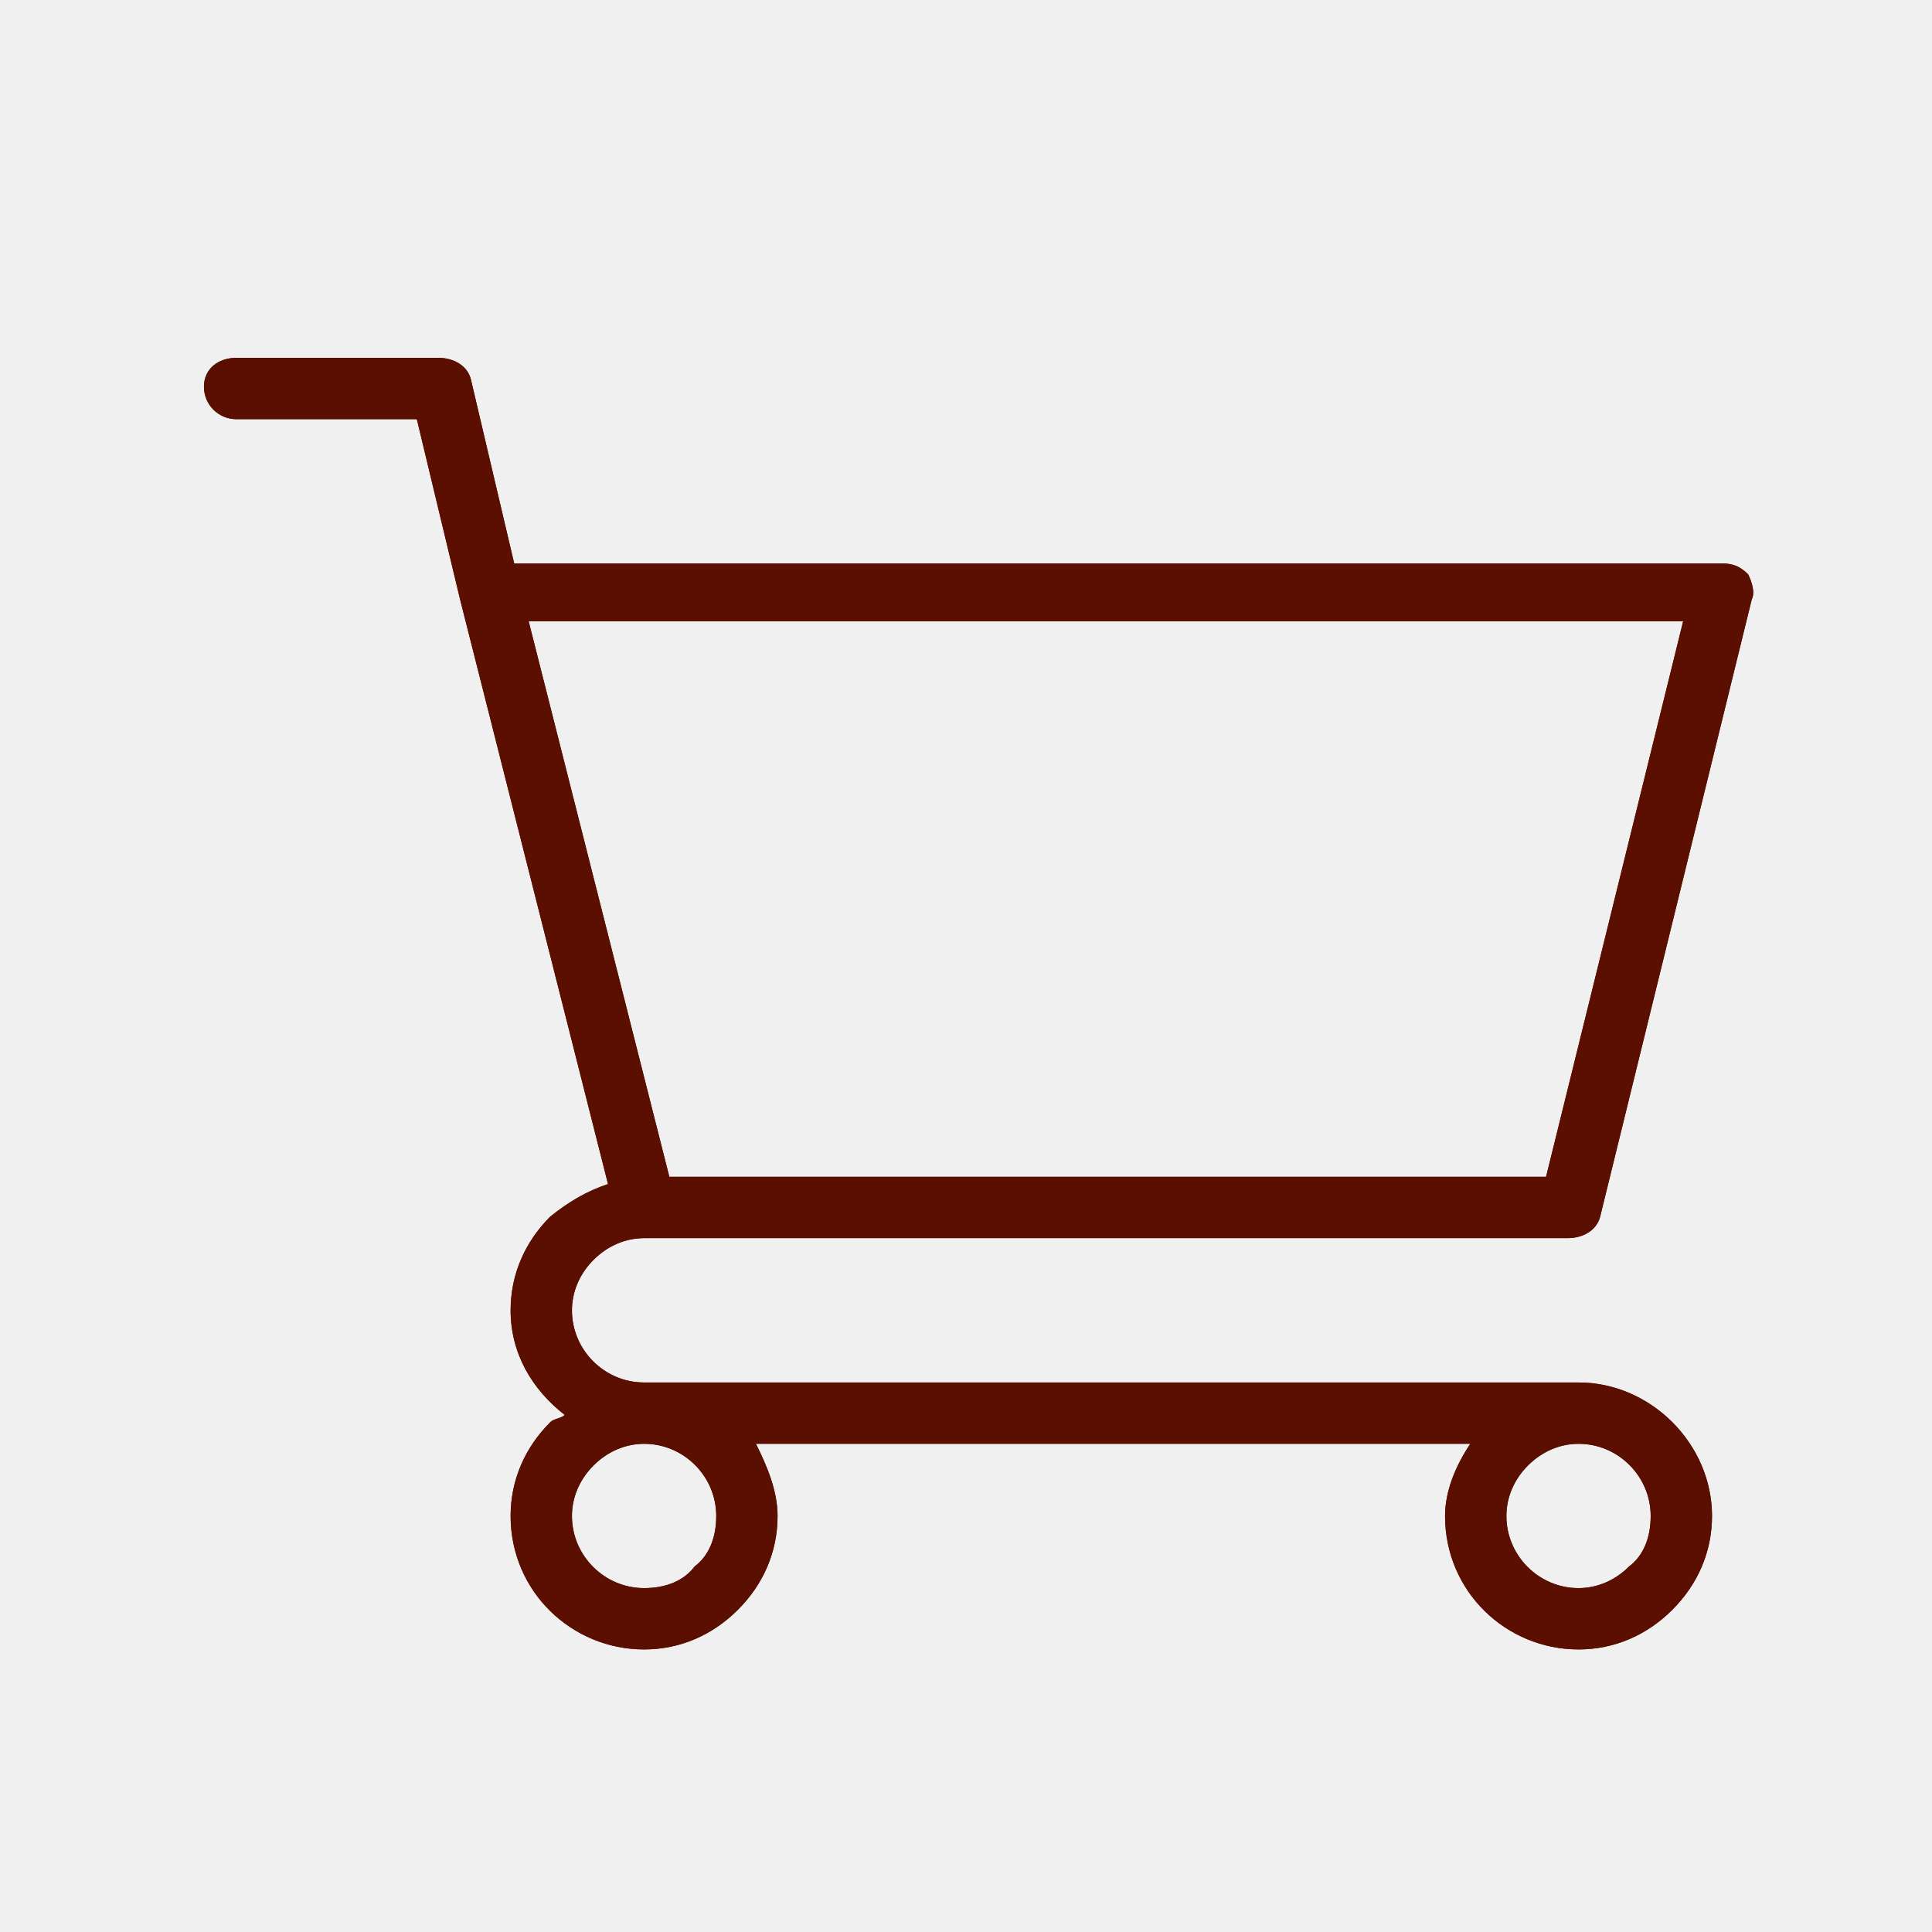
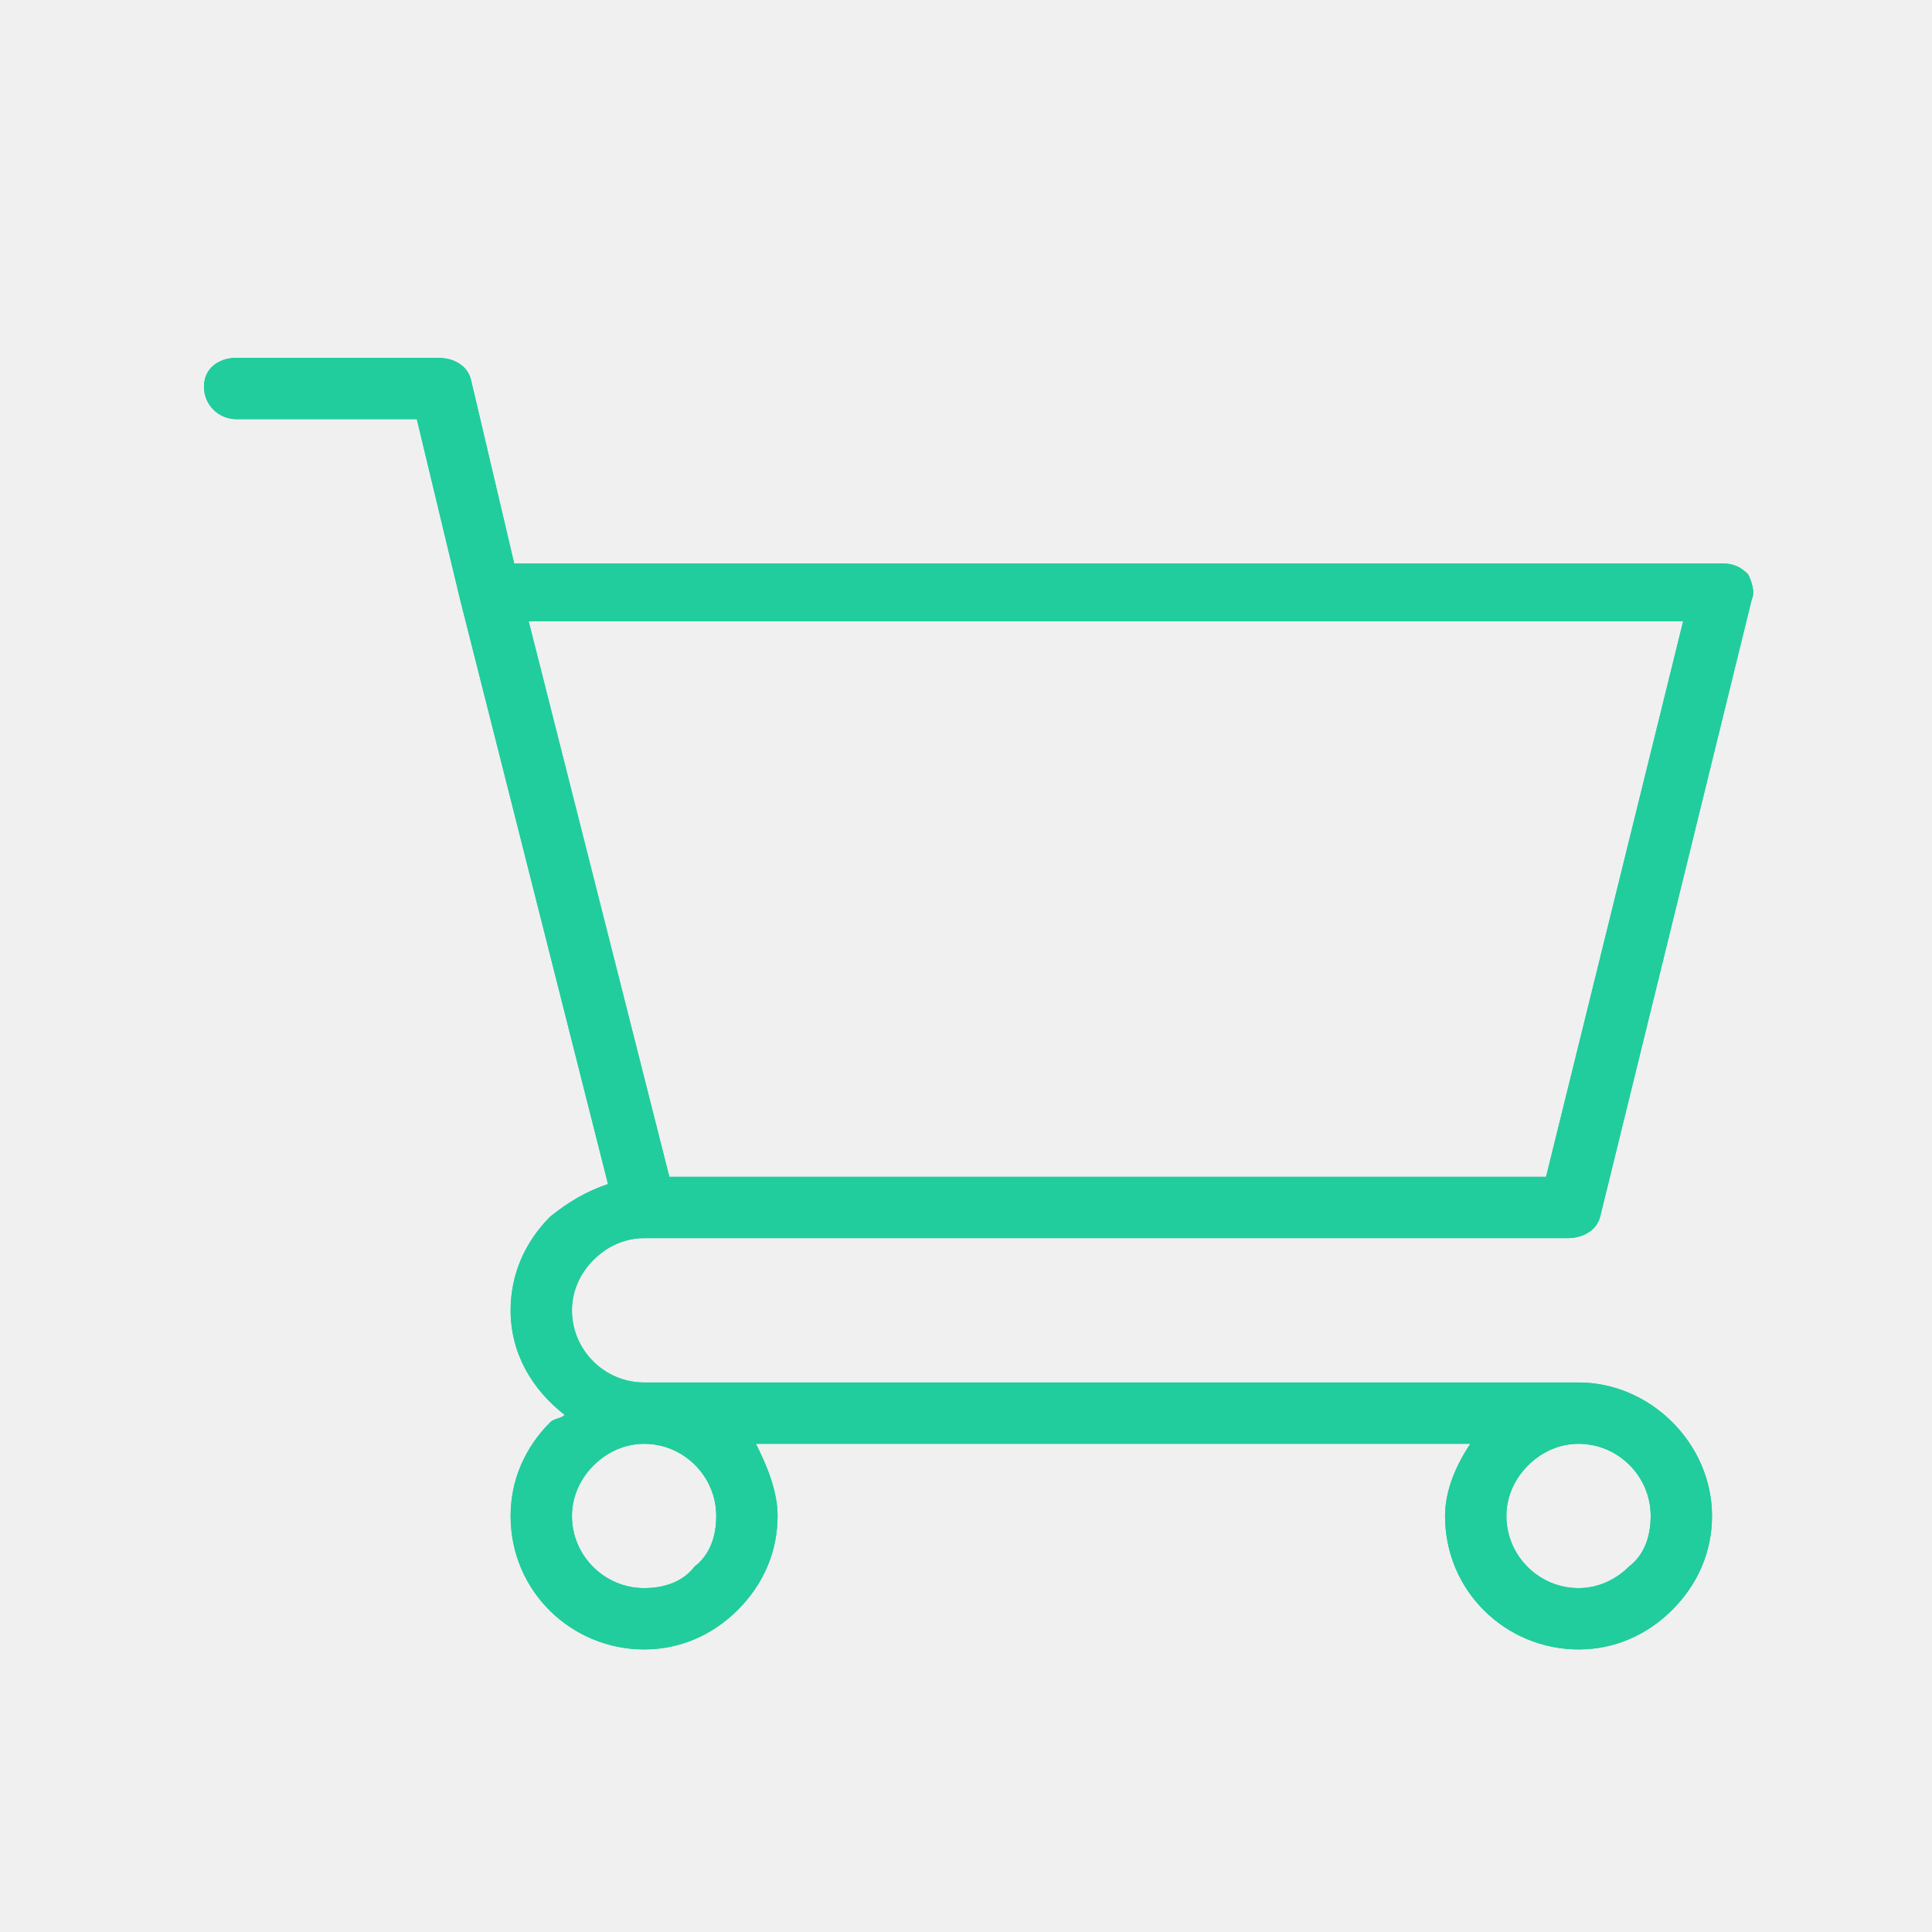
<svg xmlns="http://www.w3.org/2000/svg" width="51" height="51" viewBox="0 0 51 51" fill="none">
  <mask id="path-1-inside-1_149_17761" fill="white">
    <path d="M41.669 36.494C43.574 36.494 45.193 38.113 45.193 40.018C45.193 40.97 44.812 41.827 44.146 42.494C43.479 43.161 42.622 43.541 41.669 43.541C39.765 43.541 38.146 42.018 38.146 40.018C38.146 39.351 38.431 38.684 38.812 38.113H19.955C20.241 38.684 20.526 39.351 20.526 40.018C20.526 40.97 20.146 41.827 19.479 42.494C18.812 43.161 17.955 43.541 17.003 43.541C15.098 43.541 13.479 42.018 13.479 40.018C13.479 39.065 13.86 38.208 14.527 37.541C14.622 37.446 14.812 37.446 14.908 37.351C14.05 36.684 13.479 35.732 13.479 34.589C13.479 33.637 13.86 32.78 14.527 32.113C15.003 31.732 15.479 31.446 16.05 31.256L12.146 15.827L11.003 11.065H6.241C5.765 11.065 5.384 10.684 5.384 10.208C5.384 9.732 5.765 9.446 6.241 9.446H11.574C11.955 9.446 12.336 9.637 12.431 10.018L13.574 14.875H45.479C45.765 14.875 45.955 14.97 46.146 15.161C46.241 15.351 46.336 15.637 46.241 15.827L42.241 32.113C42.146 32.494 41.765 32.684 41.384 32.684H17.003C16.526 32.684 16.05 32.875 15.669 33.256C15.288 33.637 15.098 34.113 15.098 34.589C15.098 35.637 15.955 36.494 17.003 36.494H41.669ZM44.431 16.399H13.955L17.669 31.065H40.812L44.431 16.399ZM18.907 40.018C18.907 38.97 18.05 38.113 17.003 38.113C16.526 38.113 16.05 38.303 15.669 38.684C15.288 39.065 15.098 39.541 15.098 40.018C15.098 41.065 15.955 41.922 17.003 41.922C17.574 41.922 18.05 41.732 18.336 41.351C18.717 41.065 18.907 40.589 18.907 40.018ZM43.003 41.351C43.384 41.065 43.574 40.589 43.574 40.018C43.574 38.97 42.717 38.113 41.669 38.113C41.193 38.113 40.717 38.303 40.336 38.684C39.955 39.065 39.765 39.541 39.765 40.018C39.765 41.065 40.622 41.922 41.669 41.922C42.146 41.922 42.622 41.732 43.003 41.351Z" />
  </mask>
-   <path d="M41.669 36.494C43.574 36.494 45.193 38.113 45.193 40.018C45.193 40.97 44.812 41.827 44.146 42.494C43.479 43.161 42.622 43.541 41.669 43.541C39.765 43.541 38.146 42.018 38.146 40.018C38.146 39.351 38.431 38.684 38.812 38.113H19.955C20.241 38.684 20.526 39.351 20.526 40.018C20.526 40.97 20.146 41.827 19.479 42.494C18.812 43.161 17.955 43.541 17.003 43.541C15.098 43.541 13.479 42.018 13.479 40.018C13.479 39.065 13.86 38.208 14.527 37.541C14.622 37.446 14.812 37.446 14.908 37.351C14.05 36.684 13.479 35.732 13.479 34.589C13.479 33.637 13.86 32.78 14.527 32.113C15.003 31.732 15.479 31.446 16.05 31.256L12.146 15.827L11.003 11.065H6.241C5.765 11.065 5.384 10.684 5.384 10.208C5.384 9.732 5.765 9.446 6.241 9.446H11.574C11.955 9.446 12.336 9.637 12.431 10.018L13.574 14.875H45.479C45.765 14.875 45.955 14.97 46.146 15.161C46.241 15.351 46.336 15.637 46.241 15.827L42.241 32.113C42.146 32.494 41.765 32.684 41.384 32.684H17.003C16.526 32.684 16.05 32.875 15.669 33.256C15.288 33.637 15.098 34.113 15.098 34.589C15.098 35.637 15.955 36.494 17.003 36.494H41.669ZM44.431 16.399H13.955L17.669 31.065H40.812L44.431 16.399ZM18.907 40.018C18.907 38.97 18.05 38.113 17.003 38.113C16.526 38.113 16.05 38.303 15.669 38.684C15.288 39.065 15.098 39.541 15.098 40.018C15.098 41.065 15.955 41.922 17.003 41.922C17.574 41.922 18.05 41.732 18.336 41.351C18.717 41.065 18.907 40.589 18.907 40.018ZM43.003 41.351C43.384 41.065 43.574 40.589 43.574 40.018C43.574 38.97 42.717 38.113 41.669 38.113C41.193 38.113 40.717 38.303 40.336 38.684C39.955 39.065 39.765 39.541 39.765 40.018C39.765 41.065 40.622 41.922 41.669 41.922C42.146 41.922 42.622 41.732 43.003 41.351Z" fill="#5B0F00" />
-   <path d="M38.812 38.113V34.113H46.286L42.14 40.332L38.812 38.113ZM19.955 38.113L16.377 39.902L13.483 34.113H19.955V38.113ZM14.908 37.351L17.363 34.194L20.94 36.975L17.736 40.179L14.908 37.351ZM14.527 32.113L11.698 29.285L11.855 29.128L12.028 28.989L14.527 32.113ZM16.05 31.256L19.928 30.274L20.84 33.876L17.315 35.05L16.05 31.256ZM12.146 15.827L8.268 16.809L8.262 16.785L8.256 16.761L12.146 15.827ZM11.003 11.065V7.065H14.156L14.892 10.132L11.003 11.065ZM12.431 10.018L16.312 9.048L16.319 9.075L16.325 9.102L12.431 10.018ZM13.574 14.875V18.875H10.406L9.68 15.791L13.574 14.875ZM46.146 15.161L48.974 12.332L49.433 12.791L49.723 13.372L46.146 15.161ZM46.241 15.827L42.356 14.873L42.463 14.439L42.663 14.038L46.241 15.827ZM42.241 32.113L46.125 33.067L46.123 33.075L46.121 33.083L42.241 32.113ZM44.431 16.399V12.399H49.538L48.315 17.357L44.431 16.399ZM13.955 16.399L10.078 17.381L8.816 12.399H13.955V16.399ZM17.669 31.065V35.065H14.556L13.792 32.047L17.669 31.065ZM40.812 31.065L44.696 32.024L43.945 35.065H40.812V31.065ZM18.336 41.351L15.136 38.951L15.479 38.494L15.936 38.151L18.336 41.351ZM43.003 41.351L40.174 38.523L40.375 38.322L40.603 38.151L43.003 41.351ZM41.669 32.494C45.783 32.494 49.193 35.904 49.193 40.018H41.193C41.193 40.215 41.275 40.328 41.317 40.37C41.359 40.412 41.472 40.494 41.669 40.494V32.494ZM49.193 40.018C49.193 42.1 48.34 43.956 46.974 45.322L41.317 39.666C41.312 39.671 41.276 39.709 41.243 39.787C41.208 39.868 41.193 39.952 41.193 40.018H49.193ZM46.974 45.322C45.608 46.689 43.752 47.541 41.669 47.541V39.541C41.604 39.541 41.52 39.556 41.439 39.591C41.361 39.624 41.322 39.66 41.317 39.666L46.974 45.322ZM41.669 47.541C37.626 47.541 34.146 44.297 34.146 40.018H42.146C42.146 39.903 42.089 39.767 41.995 39.675C41.912 39.593 41.795 39.541 41.669 39.541V47.541ZM34.146 40.018C34.146 38.257 34.871 36.813 35.484 35.894L42.14 40.332C42.087 40.412 42.078 40.445 42.087 40.419C42.096 40.393 42.146 40.253 42.146 40.018H34.146ZM38.812 42.113H19.955V34.113H38.812V42.113ZM23.533 36.324C23.834 36.927 24.526 38.332 24.526 40.018H16.526C16.526 40.136 16.539 40.22 16.547 40.263C16.555 40.305 16.561 40.317 16.553 40.294C16.546 40.272 16.53 40.229 16.5 40.159C16.469 40.09 16.43 40.007 16.377 39.902L23.533 36.324ZM24.526 40.018C24.526 42.1 23.674 43.956 22.307 45.322L16.651 39.666C16.645 39.671 16.61 39.709 16.576 39.787C16.541 39.868 16.526 39.952 16.526 40.018H24.526ZM22.307 45.322C20.941 46.689 19.085 47.541 17.003 47.541V39.541C16.937 39.541 16.853 39.556 16.772 39.591C16.694 39.624 16.656 39.66 16.651 39.666L22.307 45.322ZM17.003 47.541C12.96 47.541 9.479 44.297 9.479 40.018H17.479C17.479 39.903 17.422 39.767 17.328 39.675C17.245 39.593 17.128 39.541 17.003 39.541V47.541ZM9.479 40.018C9.479 37.935 10.332 36.079 11.698 34.713L17.355 40.37C17.36 40.365 17.396 40.326 17.429 40.248C17.464 40.167 17.479 40.083 17.479 40.018H9.479ZM11.698 34.713C11.946 34.465 12.193 34.28 12.408 34.142C12.62 34.006 12.812 33.91 12.958 33.843C13.103 33.778 13.226 33.731 13.303 33.703C13.376 33.676 13.443 33.655 13.452 33.651C13.478 33.643 13.448 33.653 13.41 33.666C13.367 33.682 13.278 33.715 13.166 33.766C13.053 33.817 12.892 33.898 12.709 34.015C12.524 34.134 12.303 34.299 12.079 34.523L17.736 40.179C17.488 40.427 17.241 40.613 17.026 40.75C16.814 40.886 16.622 40.983 16.476 41.049C16.331 41.115 16.208 41.162 16.131 41.19C16.058 41.216 15.991 41.238 15.982 41.241C15.956 41.25 15.986 41.24 16.024 41.226C16.067 41.211 16.156 41.178 16.268 41.126C16.381 41.075 16.542 40.995 16.725 40.877C16.91 40.759 17.131 40.594 17.355 40.37L11.698 34.713ZM12.452 40.508C10.811 39.232 9.479 37.189 9.479 34.589H17.479C17.479 34.539 17.472 34.478 17.456 34.413C17.439 34.349 17.416 34.294 17.394 34.252C17.349 34.17 17.32 34.16 17.363 34.194L12.452 40.508ZM9.479 34.589C9.479 32.507 10.332 30.651 11.698 29.285L17.355 34.941C17.36 34.936 17.396 34.898 17.429 34.82C17.464 34.739 17.479 34.655 17.479 34.589H9.479ZM12.028 28.989C12.779 28.389 13.665 27.834 14.785 27.461L17.315 35.05C17.289 35.059 17.268 35.069 17.237 35.086C17.203 35.106 17.136 35.148 17.025 35.236L12.028 28.989ZM12.173 32.237L8.268 16.809L16.023 14.846L19.928 30.274L12.173 32.237ZM8.256 16.761L7.113 11.999L14.892 10.132L16.035 14.894L8.256 16.761ZM11.003 15.065H6.241V7.065H11.003V15.065ZM6.241 15.065C3.555 15.065 1.384 12.893 1.384 10.208H9.384C9.384 8.475 7.974 7.065 6.241 7.065V15.065ZM1.384 10.208C1.384 8.81 1.984 7.497 3.05 6.595C4.049 5.75 5.23 5.446 6.241 5.446V13.446C6.775 13.446 7.528 13.286 8.217 12.702C8.974 12.062 9.384 11.13 9.384 10.208H1.384ZM6.241 5.446H11.574V13.446H6.241V5.446ZM11.574 5.446C12.986 5.446 15.602 6.209 16.312 9.048L8.551 10.988C8.79 11.945 9.403 12.62 10.014 12.996C10.577 13.343 11.135 13.446 11.574 13.446V5.446ZM16.325 9.102L17.468 13.959L9.68 15.791L8.538 10.934L16.325 9.102ZM13.574 10.875H45.479V18.875H13.574V10.875ZM45.479 10.875C46.089 10.875 46.775 10.981 47.472 11.291C48.152 11.593 48.643 12.001 48.974 12.332L43.317 17.989C43.458 18.13 43.758 18.395 44.223 18.602C44.706 18.816 45.155 18.875 45.479 18.875V10.875ZM49.723 13.372C49.871 13.668 50.072 14.133 50.187 14.709C50.286 15.204 50.443 16.367 49.819 17.616L42.663 14.038C42.134 15.097 42.291 16.022 42.342 16.278C42.41 16.616 42.515 16.844 42.568 16.949L49.723 13.372ZM50.125 16.781L46.125 33.067L38.356 31.159L42.356 14.873L50.125 16.781ZM46.121 33.083C45.412 35.922 42.795 36.684 41.384 36.684V28.684C40.945 28.684 40.387 28.788 39.823 29.135C39.212 29.511 38.599 30.186 38.36 31.143L46.121 33.083ZM41.384 36.684H17.003V28.684H41.384V36.684ZM17.003 36.684C17.621 36.684 18.153 36.429 18.498 36.084L12.841 30.427C13.948 29.32 15.432 28.684 17.003 28.684V36.684ZM18.498 36.084C18.843 35.739 19.098 35.207 19.098 34.589H11.098C11.098 33.019 11.734 31.535 12.841 30.427L18.498 36.084ZM19.098 34.589C19.098 33.428 18.164 32.494 17.003 32.494V40.494C13.746 40.494 11.098 37.846 11.098 34.589H19.098ZM17.003 32.494H41.669V40.494H17.003V32.494ZM44.431 20.399H13.955V12.399H44.431V20.399ZM17.833 15.417L21.547 30.083L13.792 32.047L10.078 17.381L17.833 15.417ZM17.669 27.065H40.812V35.065H17.669V27.065ZM36.929 30.107L40.548 15.44L48.315 17.357L44.696 32.024L36.929 30.107ZM14.908 40.018C14.908 41.179 15.841 42.113 17.003 42.113V34.113C20.259 34.113 22.907 36.761 22.907 40.018H14.908ZM17.003 42.113C17.621 42.113 18.153 41.858 18.498 41.513L12.841 35.856C13.948 34.749 15.432 34.113 17.003 34.113V42.113ZM18.498 41.513C18.843 41.167 19.098 40.636 19.098 40.018H11.098C11.098 38.447 11.734 36.963 12.841 35.856L18.498 41.513ZM19.098 40.018C19.098 38.856 18.164 37.922 17.003 37.922V45.922C13.746 45.922 11.098 43.275 11.098 40.018H19.098ZM17.003 37.922C16.729 37.922 15.823 38.035 15.136 38.951L21.536 43.751C20.277 45.429 18.42 45.922 17.003 45.922V37.922ZM15.936 38.151C15.02 38.838 14.908 39.743 14.908 40.018H22.907C22.907 41.435 22.414 43.292 20.736 44.551L15.936 38.151ZM40.603 38.151C39.686 38.838 39.574 39.743 39.574 40.018H47.574C47.574 41.435 47.081 43.292 45.403 44.551L40.603 38.151ZM39.574 40.018C39.574 41.179 40.508 42.113 41.669 42.113V34.113C44.926 34.113 47.574 36.761 47.574 40.018H39.574ZM41.669 42.113C42.287 42.113 42.819 41.858 43.164 41.513L37.508 35.856C38.615 34.749 40.099 34.113 41.669 34.113V42.113ZM43.164 41.513C43.51 41.167 43.765 40.636 43.765 40.018H35.765C35.765 38.447 36.401 36.963 37.508 35.856L43.164 41.513ZM43.765 40.018C43.765 38.856 42.831 37.922 41.669 37.922V45.922C38.413 45.922 35.765 43.275 35.765 40.018H43.765ZM41.669 37.922C41.051 37.922 40.52 38.177 40.174 38.523L45.831 44.179C44.724 45.287 43.24 45.922 41.669 45.922V37.922Z" fill="#5B0F00" mask="url(#path-1-inside-1_149_17761)" />
+   <path d="M41.669 36.494C43.574 36.494 45.193 38.113 45.193 40.018C45.193 40.97 44.812 41.827 44.146 42.494C43.479 43.161 42.622 43.541 41.669 43.541C39.765 43.541 38.146 42.018 38.146 40.018C38.146 39.351 38.431 38.684 38.812 38.113H19.955C20.241 38.684 20.526 39.351 20.526 40.018C20.526 40.97 20.146 41.827 19.479 42.494C18.812 43.161 17.955 43.541 17.003 43.541C15.098 43.541 13.479 42.018 13.479 40.018C13.479 39.065 13.86 38.208 14.527 37.541C14.622 37.446 14.812 37.446 14.908 37.351C14.05 36.684 13.479 35.732 13.479 34.589C13.479 33.637 13.86 32.78 14.527 32.113C15.003 31.732 15.479 31.446 16.05 31.256L12.146 15.827L11.003 11.065H6.241C5.765 11.065 5.384 10.684 5.384 10.208C5.384 9.732 5.765 9.446 6.241 9.446H11.574C11.955 9.446 12.336 9.637 12.431 10.018L13.574 14.875H45.479C45.765 14.875 45.955 14.97 46.146 15.161C46.241 15.351 46.336 15.637 46.241 15.827L42.241 32.113C42.146 32.494 41.765 32.684 41.384 32.684H17.003C16.526 32.684 16.05 32.875 15.669 33.256C15.288 33.637 15.098 34.113 15.098 34.589C15.098 35.637 15.955 36.494 17.003 36.494H41.669ZM44.431 16.399H13.955L17.669 31.065H40.812L44.431 16.399ZM18.907 40.018C18.907 38.97 18.05 38.113 17.003 38.113C16.526 38.113 16.05 38.303 15.669 38.684C15.288 39.065 15.098 39.541 15.098 40.018C15.098 41.065 15.955 41.922 17.003 41.922C17.574 41.922 18.05 41.732 18.336 41.351C18.717 41.065 18.907 40.589 18.907 40.018ZM43.003 41.351C43.384 41.065 43.574 40.589 43.574 40.018C43.574 38.97 42.717 38.113 41.669 38.113C41.193 38.113 40.717 38.303 40.336 38.684C39.955 39.065 39.765 39.541 39.765 40.018C39.765 41.065 40.622 41.922 41.669 41.922C42.146 41.922 42.622 41.732 43.003 41.351Z" fill="#21CD9D" />
+   <path d="M38.812 38.113V34.113H46.286L42.14 40.332L38.812 38.113ZM19.955 38.113L16.377 39.902L13.483 34.113H19.955V38.113ZM14.908 37.351L17.363 34.194L20.94 36.975L17.736 40.179L14.908 37.351ZM14.527 32.113L11.698 29.285L11.855 29.128L12.028 28.989L14.527 32.113ZM16.05 31.256L19.928 30.274L20.84 33.876L17.315 35.05L16.05 31.256ZM12.146 15.827L8.268 16.809L8.262 16.785L8.256 16.761L12.146 15.827ZM11.003 11.065V7.065H14.156L14.892 10.132L11.003 11.065ZM12.431 10.018L16.312 9.048L16.319 9.075L16.325 9.102L12.431 10.018ZM13.574 14.875V18.875H10.406L9.68 15.791L13.574 14.875ZM46.146 15.161L48.974 12.332L49.433 12.791L49.723 13.372L46.146 15.161ZM46.241 15.827L42.356 14.873L42.463 14.439L42.663 14.038L46.241 15.827ZM42.241 32.113L46.125 33.067L46.123 33.075L46.121 33.083L42.241 32.113ZM44.431 16.399V12.399H49.538L48.315 17.357L44.431 16.399ZM13.955 16.399L10.078 17.381L8.816 12.399H13.955V16.399ZM17.669 31.065V35.065H14.556L13.792 32.047L17.669 31.065ZM40.812 31.065L44.696 32.024L43.945 35.065H40.812V31.065ZM18.336 41.351L15.136 38.951L15.479 38.494L15.936 38.151L18.336 41.351ZM43.003 41.351L40.174 38.523L40.375 38.322L40.603 38.151L43.003 41.351ZM41.669 32.494C45.783 32.494 49.193 35.904 49.193 40.018H41.193C41.193 40.215 41.275 40.328 41.317 40.37C41.359 40.412 41.472 40.494 41.669 40.494V32.494ZM49.193 40.018C49.193 42.1 48.34 43.956 46.974 45.322L41.317 39.666C41.312 39.671 41.276 39.709 41.243 39.787C41.208 39.868 41.193 39.952 41.193 40.018H49.193ZM46.974 45.322C45.608 46.689 43.752 47.541 41.669 47.541V39.541C41.604 39.541 41.52 39.556 41.439 39.591C41.361 39.624 41.322 39.66 41.317 39.666L46.974 45.322ZM41.669 47.541C37.626 47.541 34.146 44.297 34.146 40.018H42.146C42.146 39.903 42.089 39.767 41.995 39.675C41.912 39.593 41.795 39.541 41.669 39.541V47.541ZM34.146 40.018C34.146 38.257 34.871 36.813 35.484 35.894L42.14 40.332C42.087 40.412 42.078 40.445 42.087 40.419C42.096 40.393 42.146 40.253 42.146 40.018H34.146ZM38.812 42.113H19.955V34.113H38.812V42.113ZM23.533 36.324C23.834 36.927 24.526 38.332 24.526 40.018H16.526C16.526 40.136 16.539 40.22 16.547 40.263C16.555 40.305 16.561 40.317 16.553 40.294C16.546 40.272 16.53 40.229 16.5 40.159C16.469 40.09 16.43 40.007 16.377 39.902L23.533 36.324ZM24.526 40.018C24.526 42.1 23.674 43.956 22.307 45.322L16.651 39.666C16.645 39.671 16.61 39.709 16.576 39.787C16.541 39.868 16.526 39.952 16.526 40.018H24.526ZM22.307 45.322C20.941 46.689 19.085 47.541 17.003 47.541V39.541C16.937 39.541 16.853 39.556 16.772 39.591C16.694 39.624 16.656 39.66 16.651 39.666L22.307 45.322ZM17.003 47.541C12.96 47.541 9.479 44.297 9.479 40.018H17.479C17.479 39.903 17.422 39.767 17.328 39.675C17.245 39.593 17.128 39.541 17.003 39.541V47.541ZM9.479 40.018C9.479 37.935 10.332 36.079 11.698 34.713L17.355 40.37C17.36 40.365 17.396 40.326 17.429 40.248C17.464 40.167 17.479 40.083 17.479 40.018H9.479ZM11.698 34.713C11.946 34.465 12.193 34.28 12.408 34.142C12.62 34.006 12.812 33.91 12.958 33.843C13.103 33.778 13.226 33.731 13.303 33.703C13.376 33.676 13.443 33.655 13.452 33.651C13.478 33.643 13.448 33.653 13.41 33.666C13.367 33.682 13.278 33.715 13.166 33.766C13.053 33.817 12.892 33.898 12.709 34.015C12.524 34.134 12.303 34.299 12.079 34.523L17.736 40.179C17.488 40.427 17.241 40.613 17.026 40.75C16.814 40.886 16.622 40.983 16.476 41.049C16.331 41.115 16.208 41.162 16.131 41.19C16.058 41.216 15.991 41.238 15.982 41.241C15.956 41.25 15.986 41.24 16.024 41.226C16.067 41.211 16.156 41.178 16.268 41.126C16.381 41.075 16.542 40.995 16.725 40.877C16.91 40.759 17.131 40.594 17.355 40.37L11.698 34.713ZM12.452 40.508C10.811 39.232 9.479 37.189 9.479 34.589H17.479C17.479 34.539 17.472 34.478 17.456 34.413C17.439 34.349 17.416 34.294 17.394 34.252C17.349 34.17 17.32 34.16 17.363 34.194L12.452 40.508ZM9.479 34.589C9.479 32.507 10.332 30.651 11.698 29.285L17.355 34.941C17.36 34.936 17.396 34.898 17.429 34.82C17.464 34.739 17.479 34.655 17.479 34.589H9.479ZM12.028 28.989C12.779 28.389 13.665 27.834 14.785 27.461L17.315 35.05C17.289 35.059 17.268 35.069 17.237 35.086C17.203 35.106 17.136 35.148 17.025 35.236L12.028 28.989ZM12.173 32.237L8.268 16.809L16.023 14.846L19.928 30.274L12.173 32.237ZM8.256 16.761L7.113 11.999L14.892 10.132L16.035 14.894L8.256 16.761ZM11.003 15.065H6.241V7.065H11.003V15.065ZM6.241 15.065C3.555 15.065 1.384 12.893 1.384 10.208H9.384C9.384 8.475 7.974 7.065 6.241 7.065V15.065ZM1.384 10.208C1.384 8.81 1.984 7.497 3.05 6.595C4.049 5.75 5.23 5.446 6.241 5.446V13.446C6.775 13.446 7.528 13.286 8.217 12.702C8.974 12.062 9.384 11.13 9.384 10.208H1.384ZM6.241 5.446H11.574V13.446H6.241V5.446ZM11.574 5.446C12.986 5.446 15.602 6.209 16.312 9.048L8.551 10.988C8.79 11.945 9.403 12.62 10.014 12.996C10.577 13.343 11.135 13.446 11.574 13.446V5.446ZM16.325 9.102L17.468 13.959L9.68 15.791L8.538 10.934L16.325 9.102ZM13.574 10.875H45.479V18.875H13.574V10.875ZM45.479 10.875C46.089 10.875 46.775 10.981 47.472 11.291C48.152 11.593 48.643 12.001 48.974 12.332L43.317 17.989C43.458 18.13 43.758 18.395 44.223 18.602C44.706 18.816 45.155 18.875 45.479 18.875V10.875ZM49.723 13.372C49.871 13.668 50.072 14.133 50.187 14.709C50.286 15.204 50.443 16.367 49.819 17.616L42.663 14.038C42.134 15.097 42.291 16.022 42.342 16.278C42.41 16.616 42.515 16.844 42.568 16.949L49.723 13.372ZM50.125 16.781L46.125 33.067L38.356 31.159L42.356 14.873L50.125 16.781ZM46.121 33.083C45.412 35.922 42.795 36.684 41.384 36.684V28.684C40.945 28.684 40.387 28.788 39.823 29.135C39.212 29.511 38.599 30.186 38.36 31.143L46.121 33.083ZM41.384 36.684H17.003V28.684H41.384V36.684ZM17.003 36.684C17.621 36.684 18.153 36.429 18.498 36.084L12.841 30.427C13.948 29.32 15.432 28.684 17.003 28.684V36.684ZM18.498 36.084C18.843 35.739 19.098 35.207 19.098 34.589H11.098C11.098 33.019 11.734 31.535 12.841 30.427L18.498 36.084ZM19.098 34.589C19.098 33.428 18.164 32.494 17.003 32.494V40.494C13.746 40.494 11.098 37.846 11.098 34.589H19.098ZM17.003 32.494H41.669V40.494H17.003V32.494ZM44.431 20.399H13.955V12.399H44.431V20.399ZM17.833 15.417L21.547 30.083L13.792 32.047L10.078 17.381L17.833 15.417ZM17.669 27.065H40.812V35.065H17.669V27.065ZM36.929 30.107L40.548 15.44L48.315 17.357L44.696 32.024L36.929 30.107ZM14.908 40.018C14.908 41.179 15.841 42.113 17.003 42.113V34.113C20.259 34.113 22.907 36.761 22.907 40.018H14.908ZM17.003 42.113C17.621 42.113 18.153 41.858 18.498 41.513L12.841 35.856C13.948 34.749 15.432 34.113 17.003 34.113V42.113ZM18.498 41.513C18.843 41.167 19.098 40.636 19.098 40.018H11.098C11.098 38.447 11.734 36.963 12.841 35.856L18.498 41.513ZM19.098 40.018C19.098 38.856 18.164 37.922 17.003 37.922V45.922C13.746 45.922 11.098 43.275 11.098 40.018H19.098ZM17.003 37.922C16.729 37.922 15.823 38.035 15.136 38.951L21.536 43.751C20.277 45.429 18.42 45.922 17.003 45.922V37.922ZM15.936 38.151C15.02 38.838 14.908 39.743 14.908 40.018H22.907C22.907 41.435 22.414 43.292 20.736 44.551L15.936 38.151ZM40.603 38.151C39.686 38.838 39.574 39.743 39.574 40.018H47.574C47.574 41.435 47.081 43.292 45.403 44.551L40.603 38.151ZM39.574 40.018C39.574 41.179 40.508 42.113 41.669 42.113V34.113C44.926 34.113 47.574 36.761 47.574 40.018H39.574ZM41.669 42.113C42.287 42.113 42.819 41.858 43.164 41.513L37.508 35.856C38.615 34.749 40.099 34.113 41.669 34.113V42.113ZM43.164 41.513C43.51 41.167 43.765 40.636 43.765 40.018H35.765C35.765 38.447 36.401 36.963 37.508 35.856L43.164 41.513ZM43.765 40.018C43.765 38.856 42.831 37.922 41.669 37.922V45.922C38.413 45.922 35.765 43.275 35.765 40.018H43.765ZM41.669 37.922C41.051 37.922 40.52 38.177 40.174 38.523L45.831 44.179C44.724 45.287 43.24 45.922 41.669 45.922V37.922Z" fill="#21CD9D" mask="url(#path-1-inside-1_149_17761)" />
</svg>
